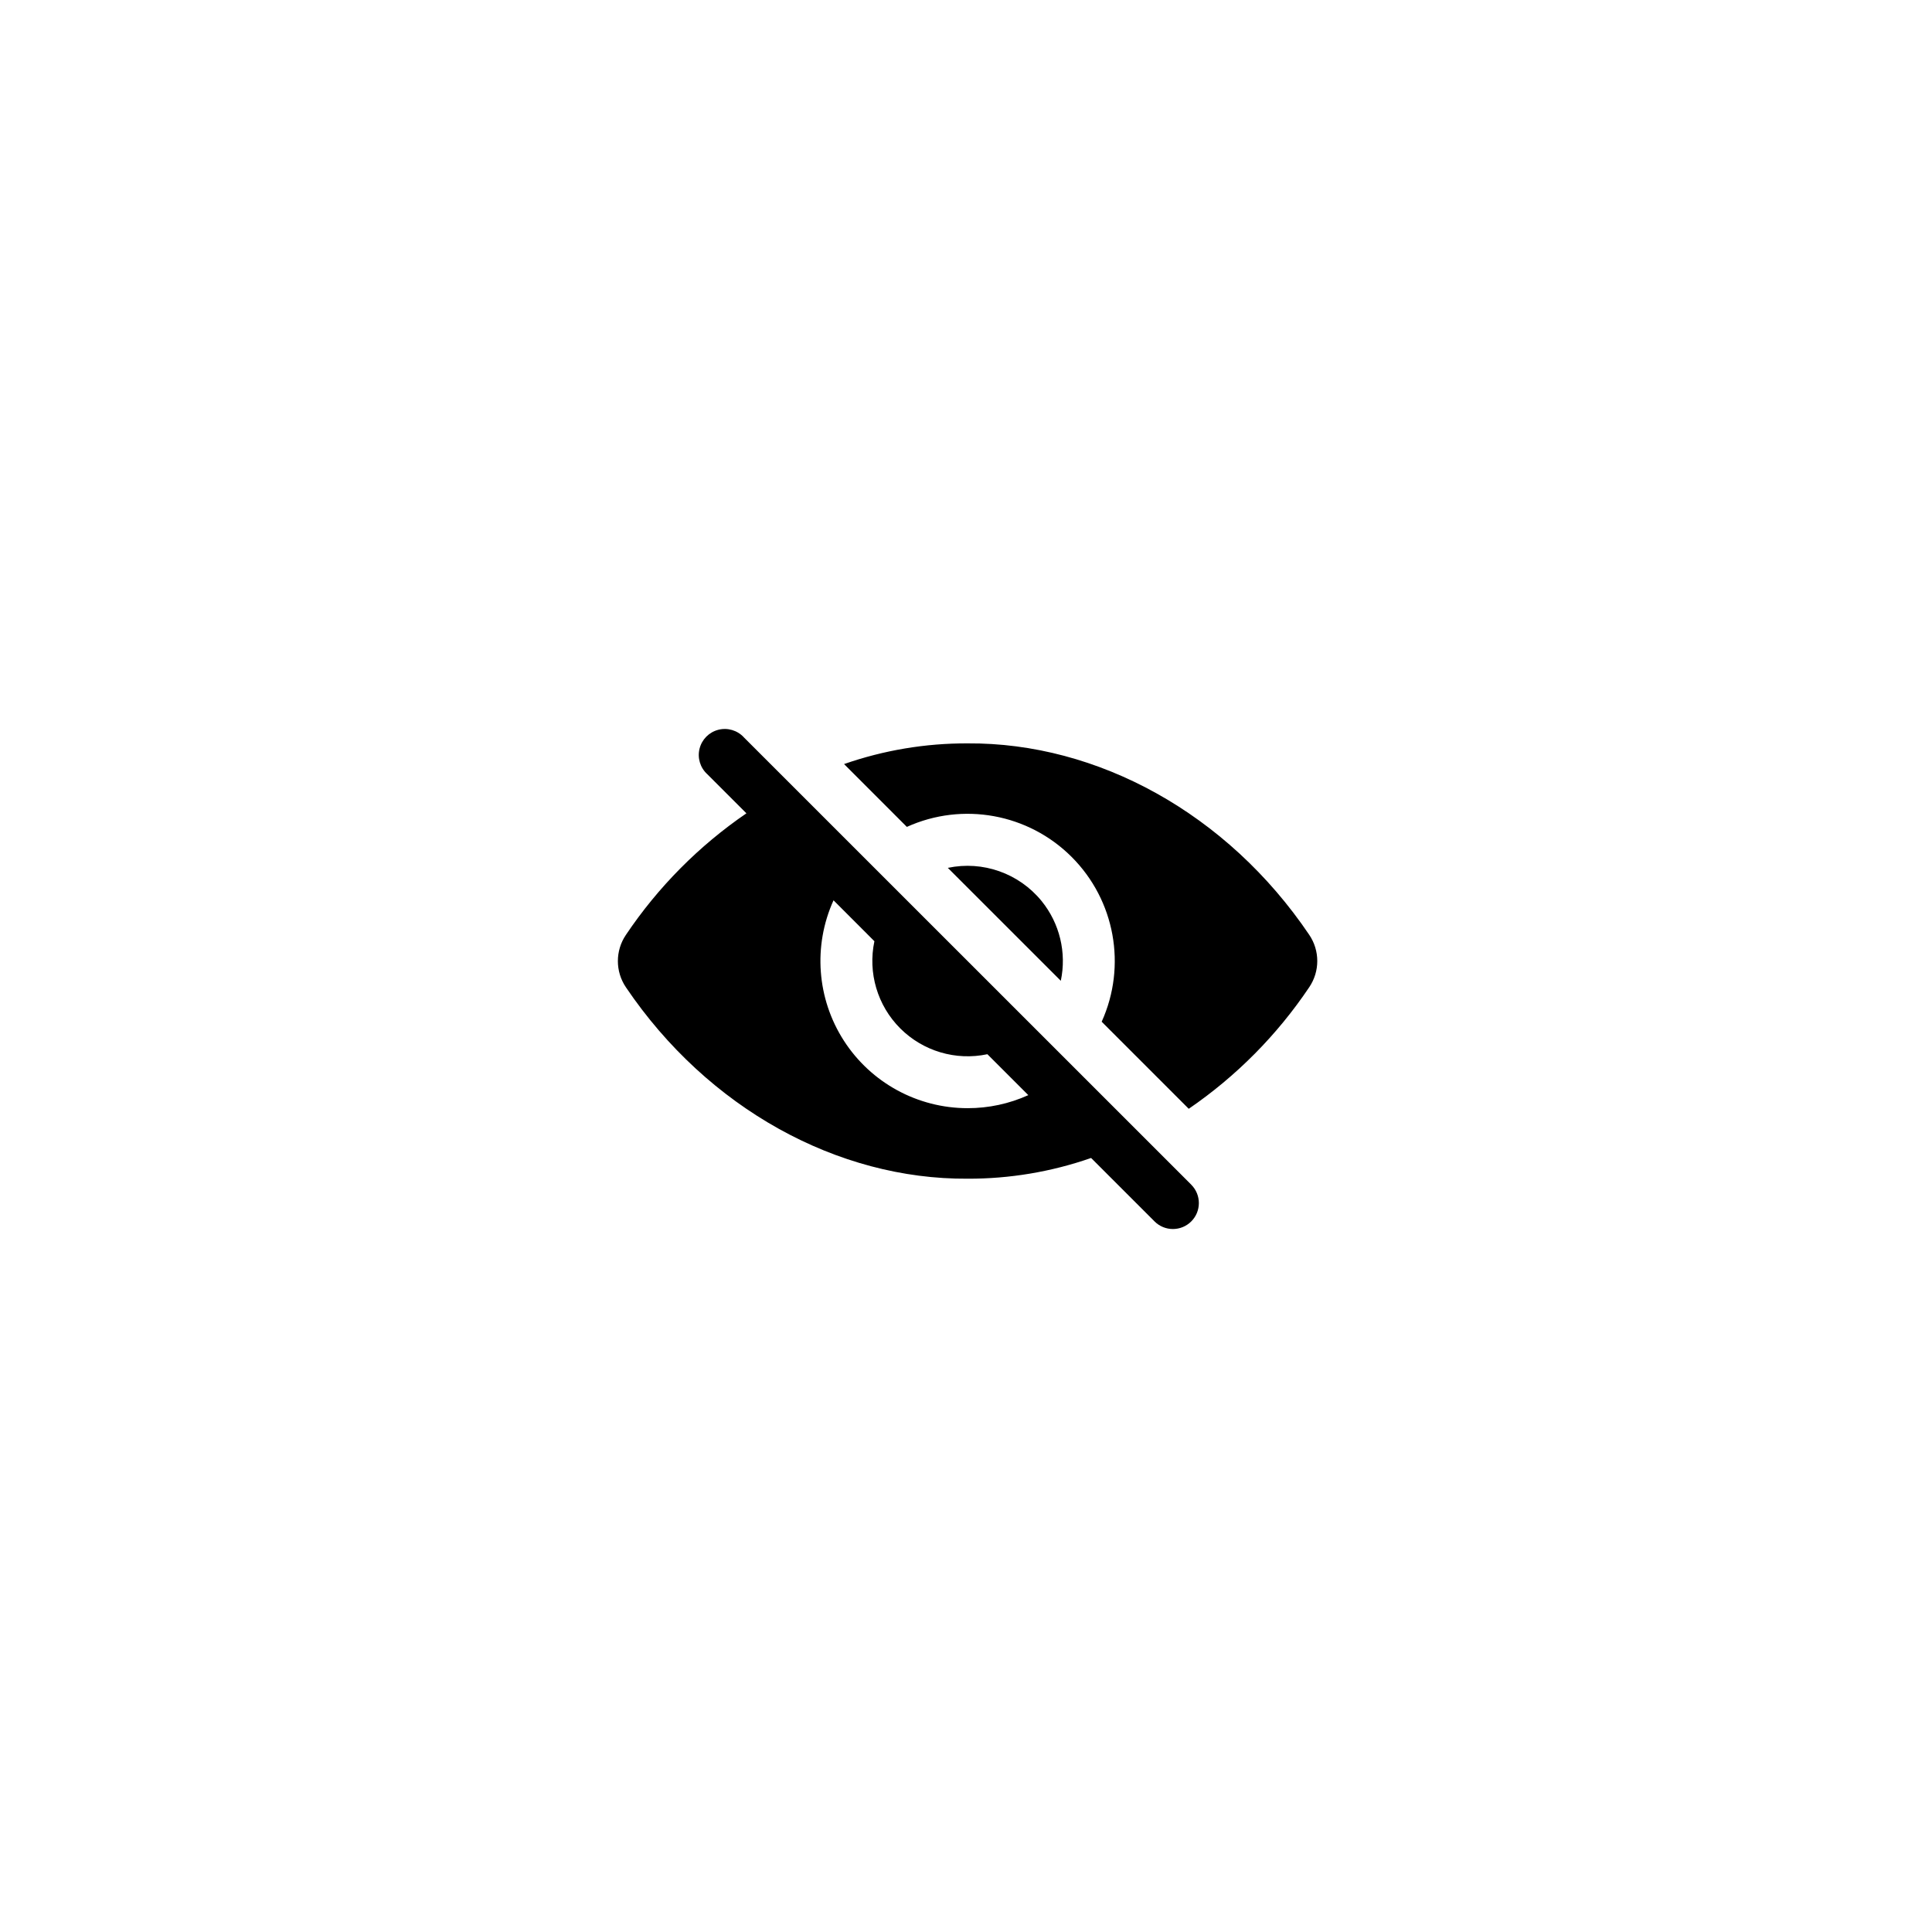
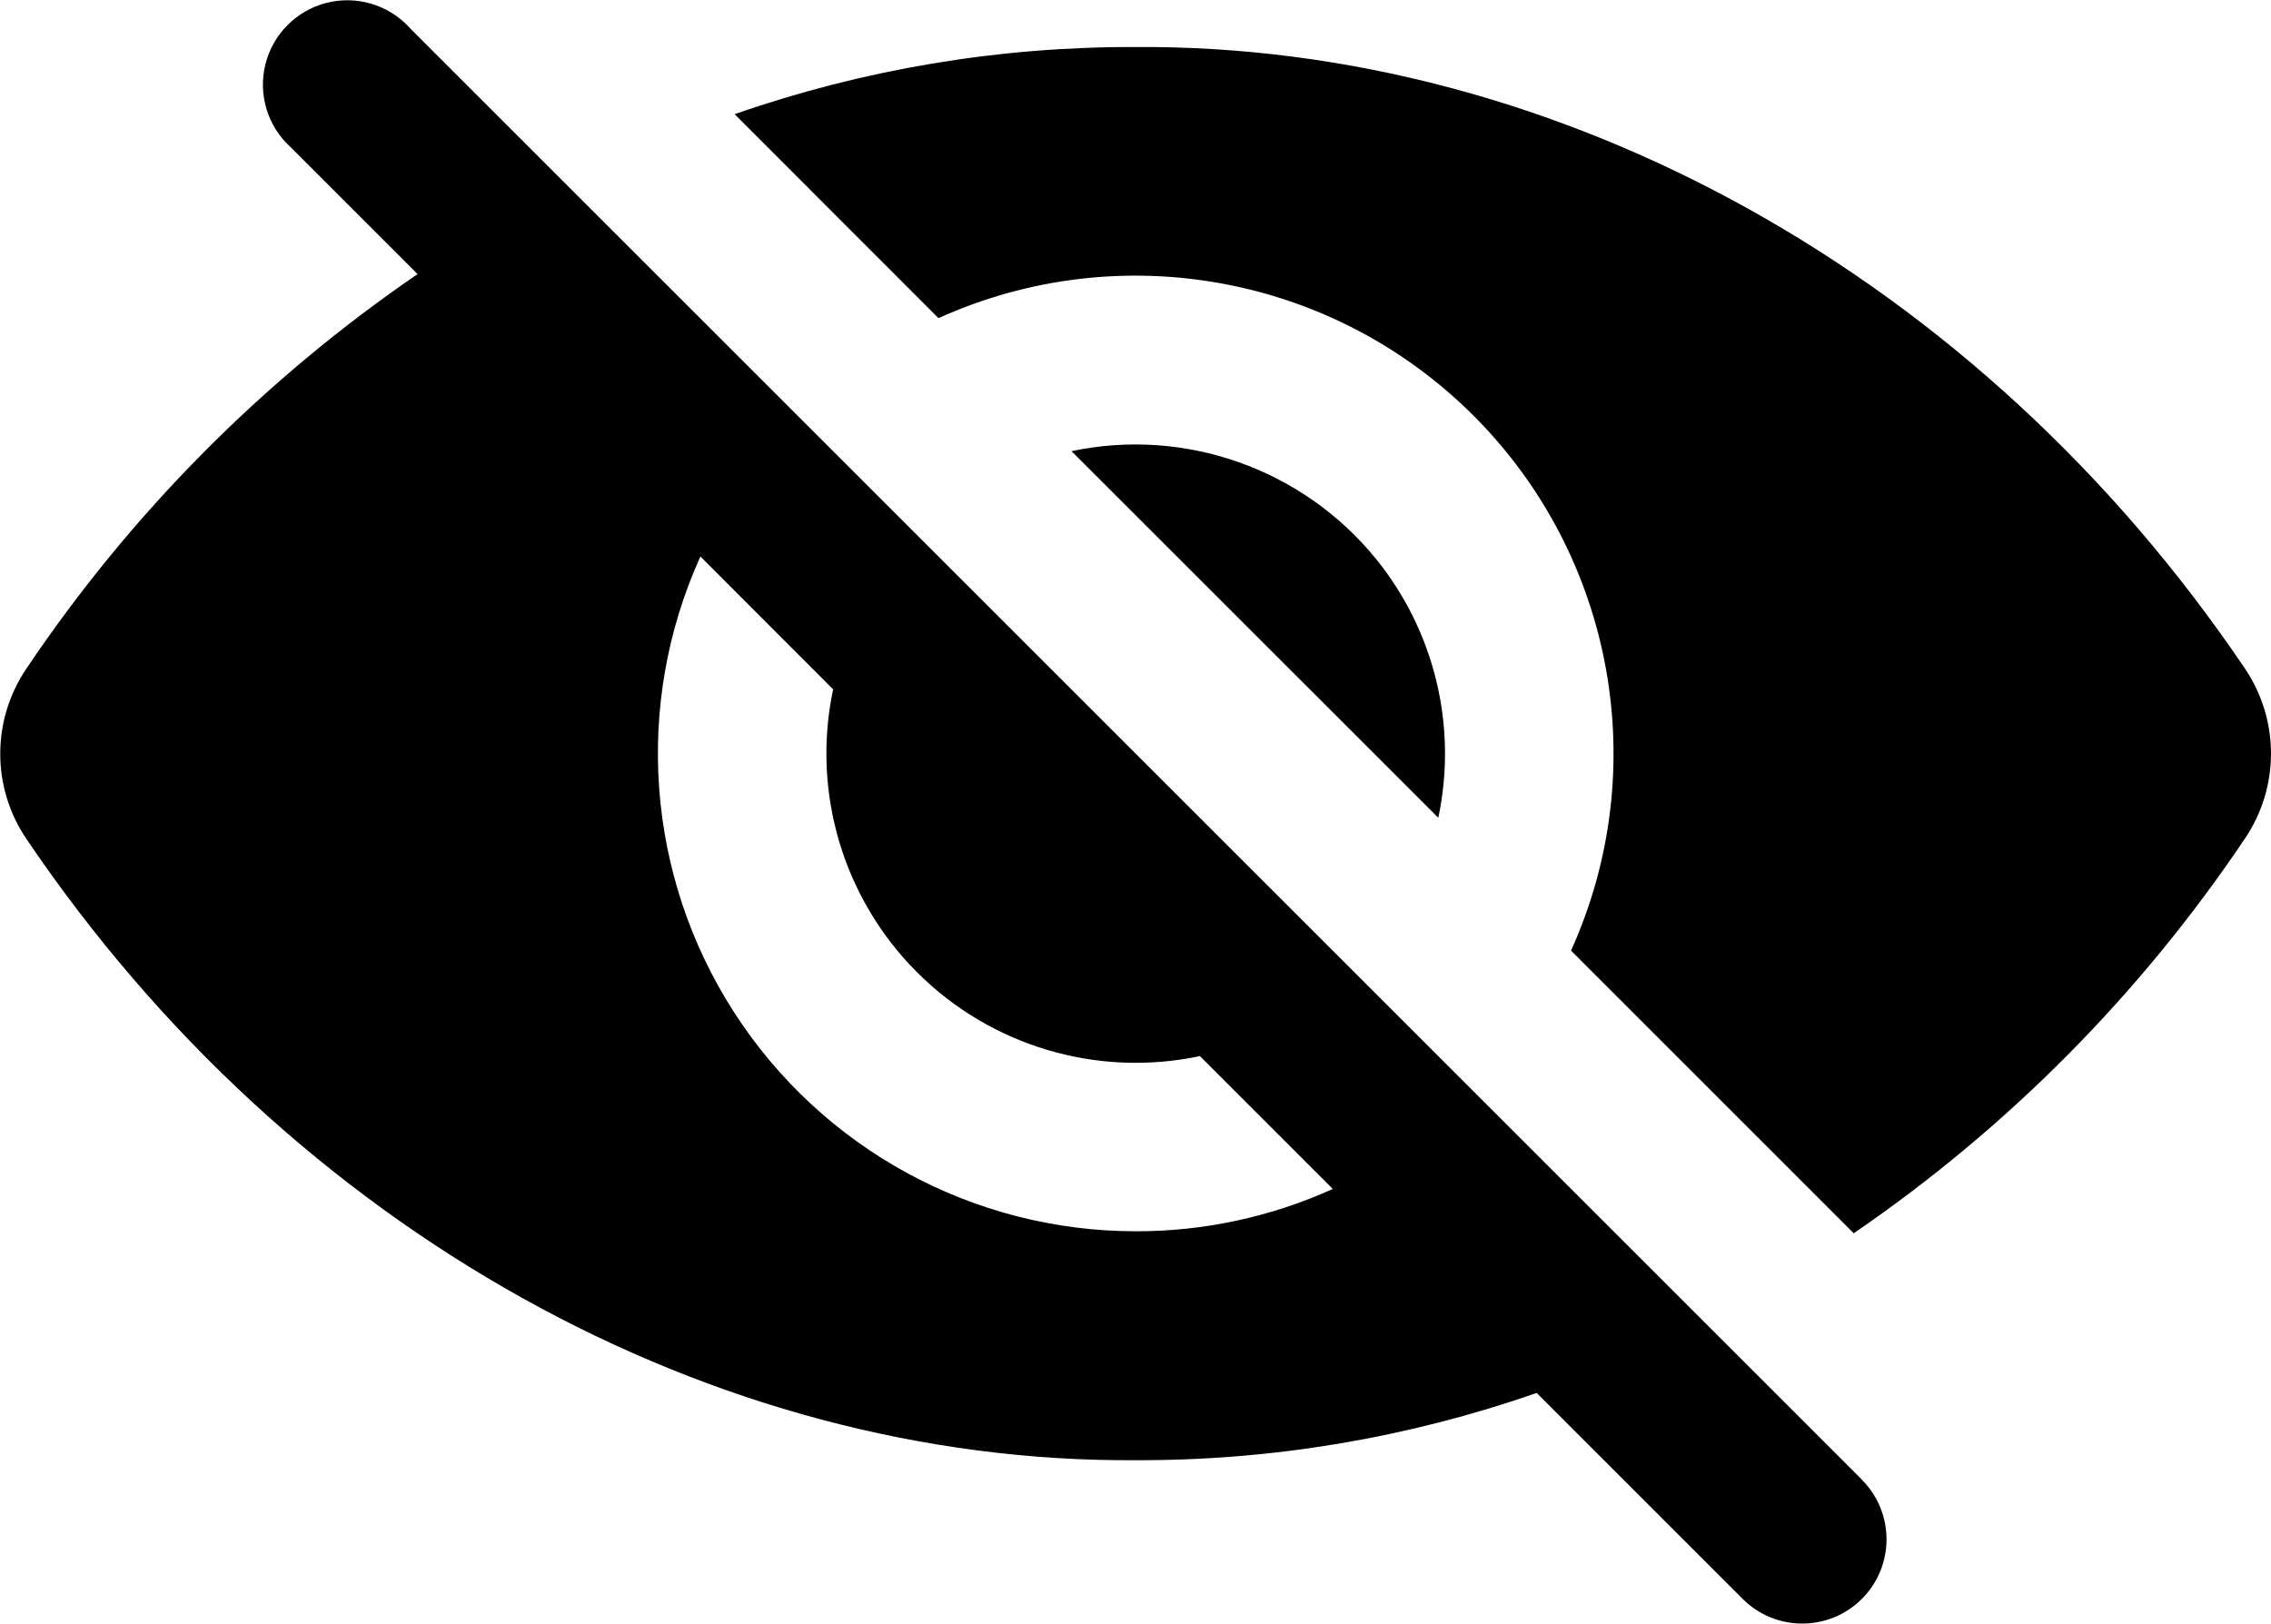
- <svg xmlns="http://www.w3.org/2000/svg" viewBox="0 0 44 44" fill="none">
+ <svg xmlns="http://www.w3.org/2000/svg" fill="none" viewBox="14.07 16.6 15.93 11.39">
  <path fill-rule="evenodd" clip-rule="evenodd" d="M27.13 26.98 16.942 16.794l-.002-.003a.592.592 0 1 0-.833.84l.892.892a10.346 10.346 0 0 0-2.744 2.768 1.064 1.064 0 0 0 0 1.194c1.866 2.761 4.823 4.379 7.78 4.359a8.448 8.448 0 0 0 2.814-.472l1.444 1.444a.591.591 0 0 0 .838-.834l-.003-.002Zm-5.093-1.742a3.352 3.352 0 0 1-3.054-4.734l.931.932a2.17 2.17 0 0 0 2.573 2.573l.932.932a3.335 3.335 0 0 1-1.383.297Zm7.78-3.948c-1.866-2.763-4.823-4.38-7.78-4.36a8.45 8.45 0 0 0-2.814.471l1.43 1.431a3.353 3.353 0 0 1 4.437 4.437l1.983 1.983a10.341 10.341 0 0 0 2.744-2.769 1.064 1.064 0 0 0 0-1.193Zm-8.231-1.525a2.175 2.175 0 0 1 2.136.756 2.17 2.17 0 0 1 .437 1.816l-2.573-2.572Z" fill="currentColor" />
</svg>
